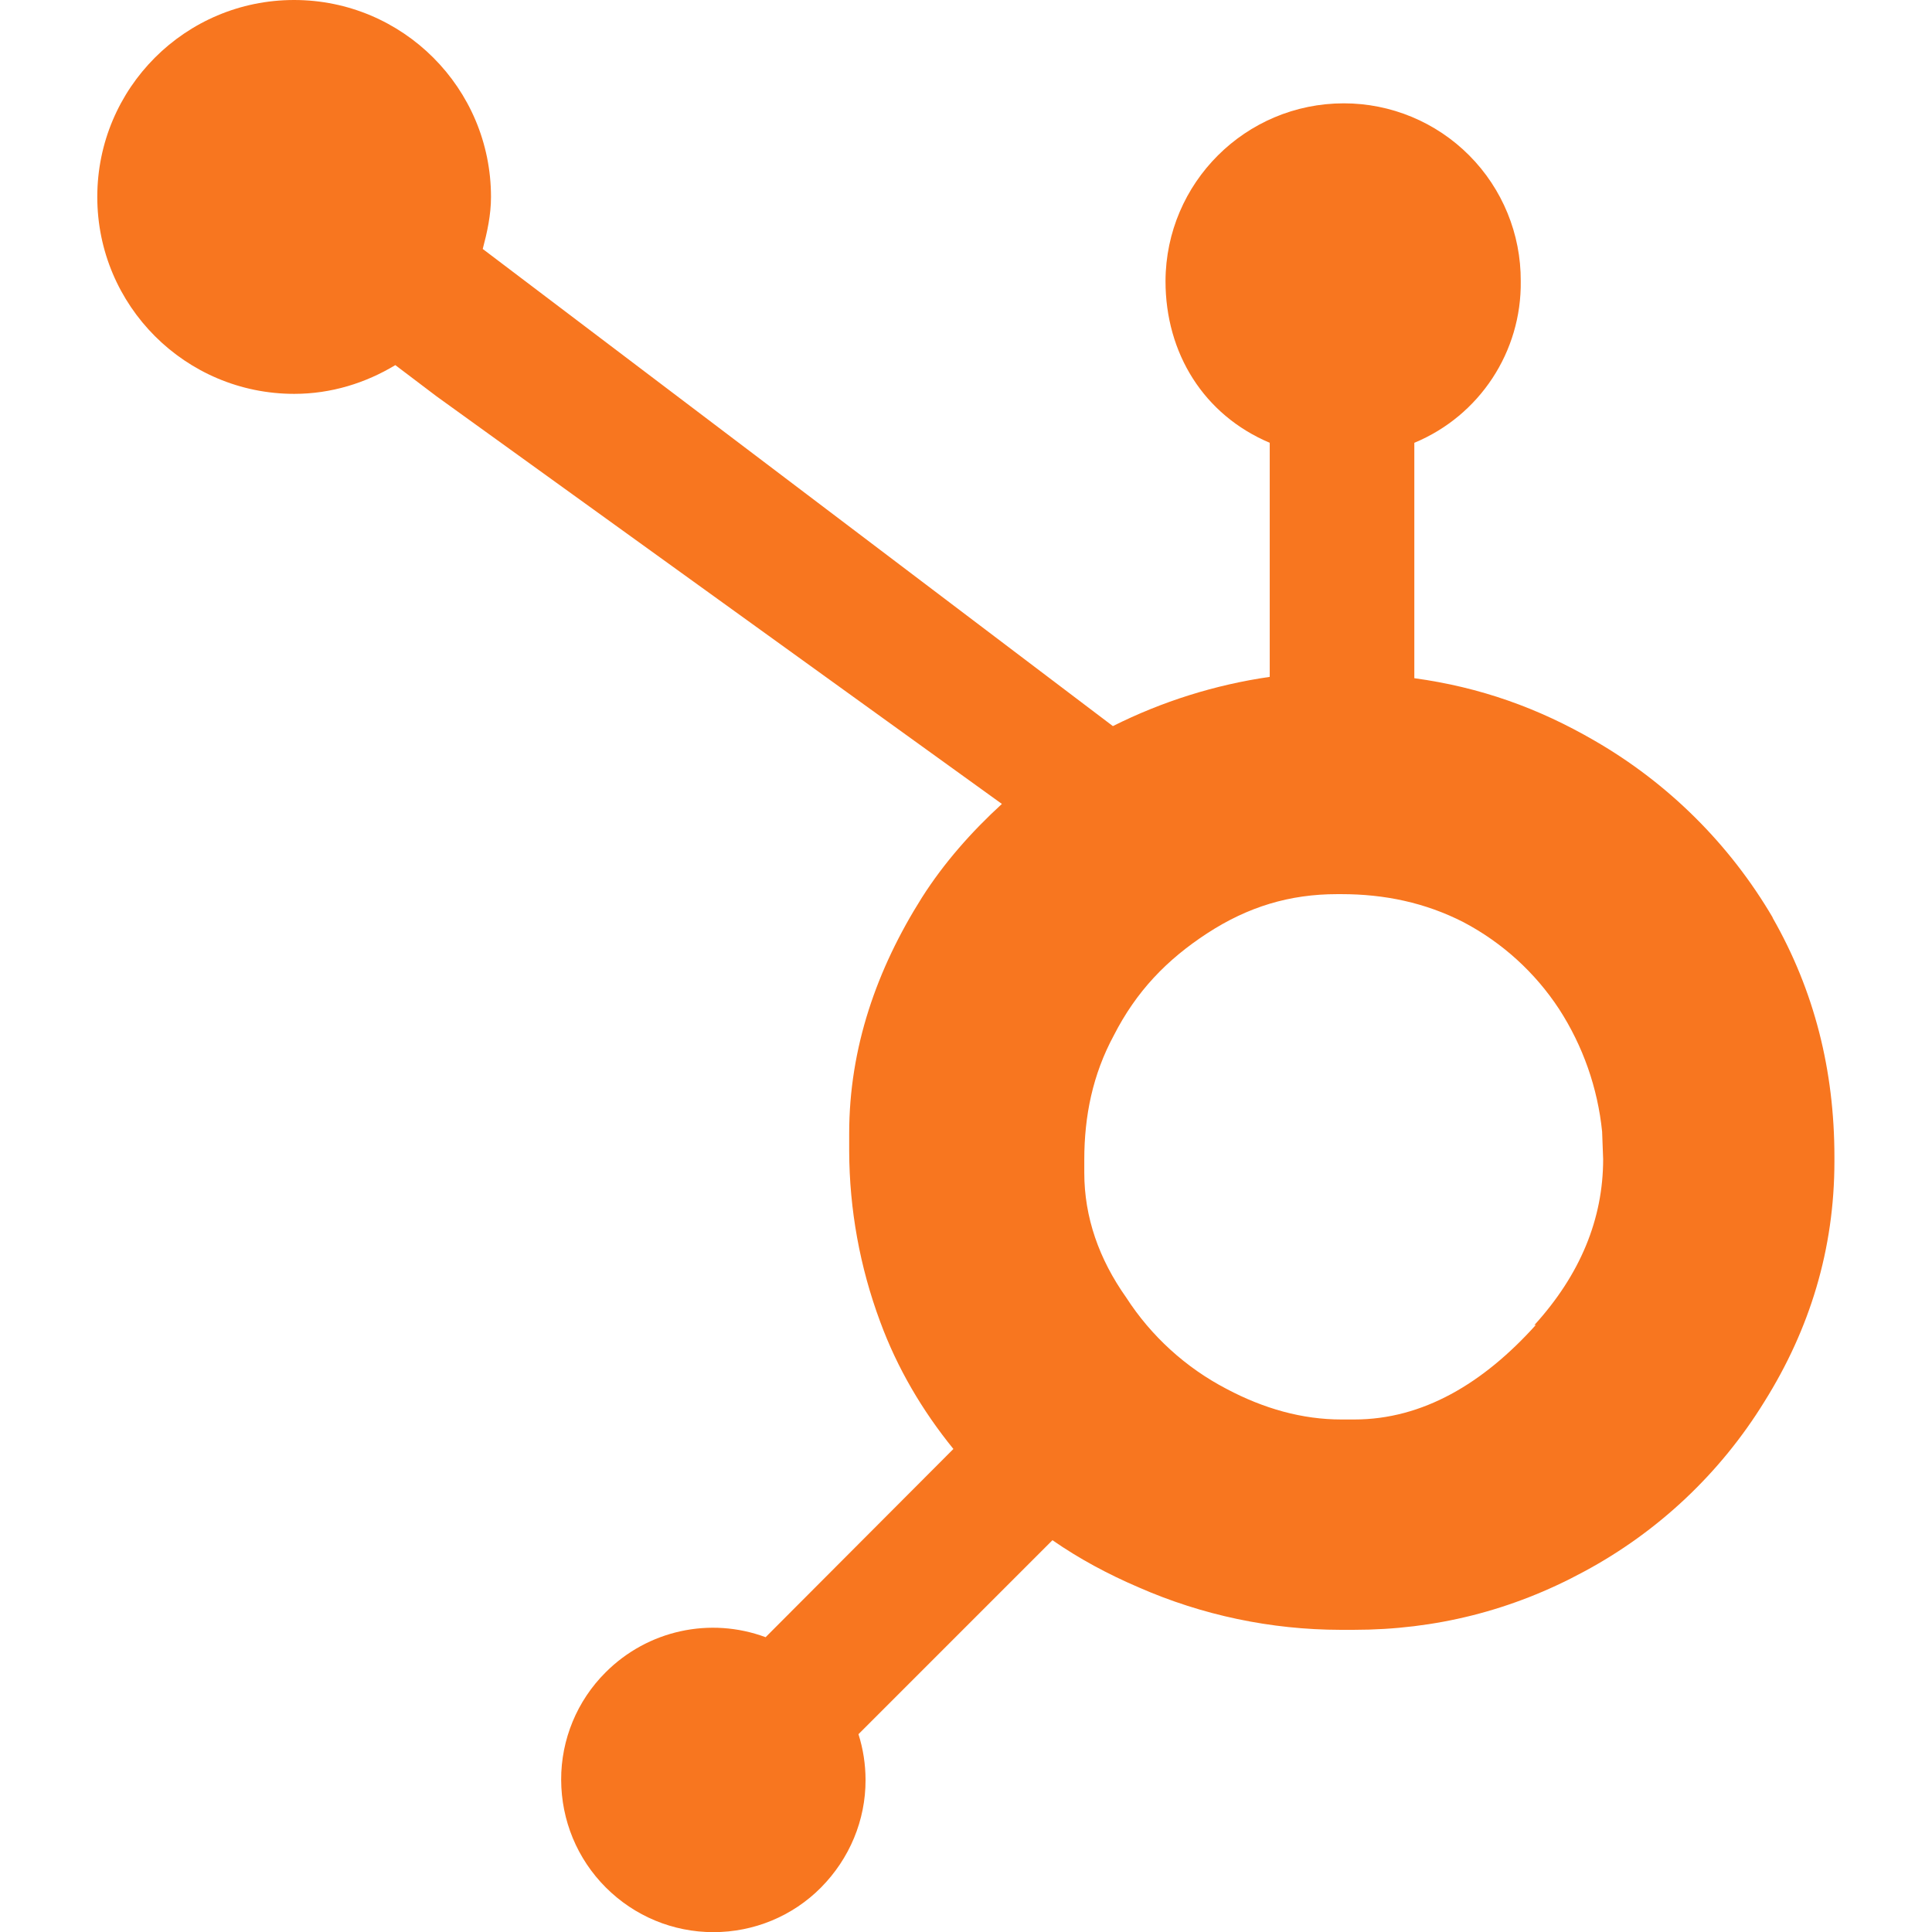
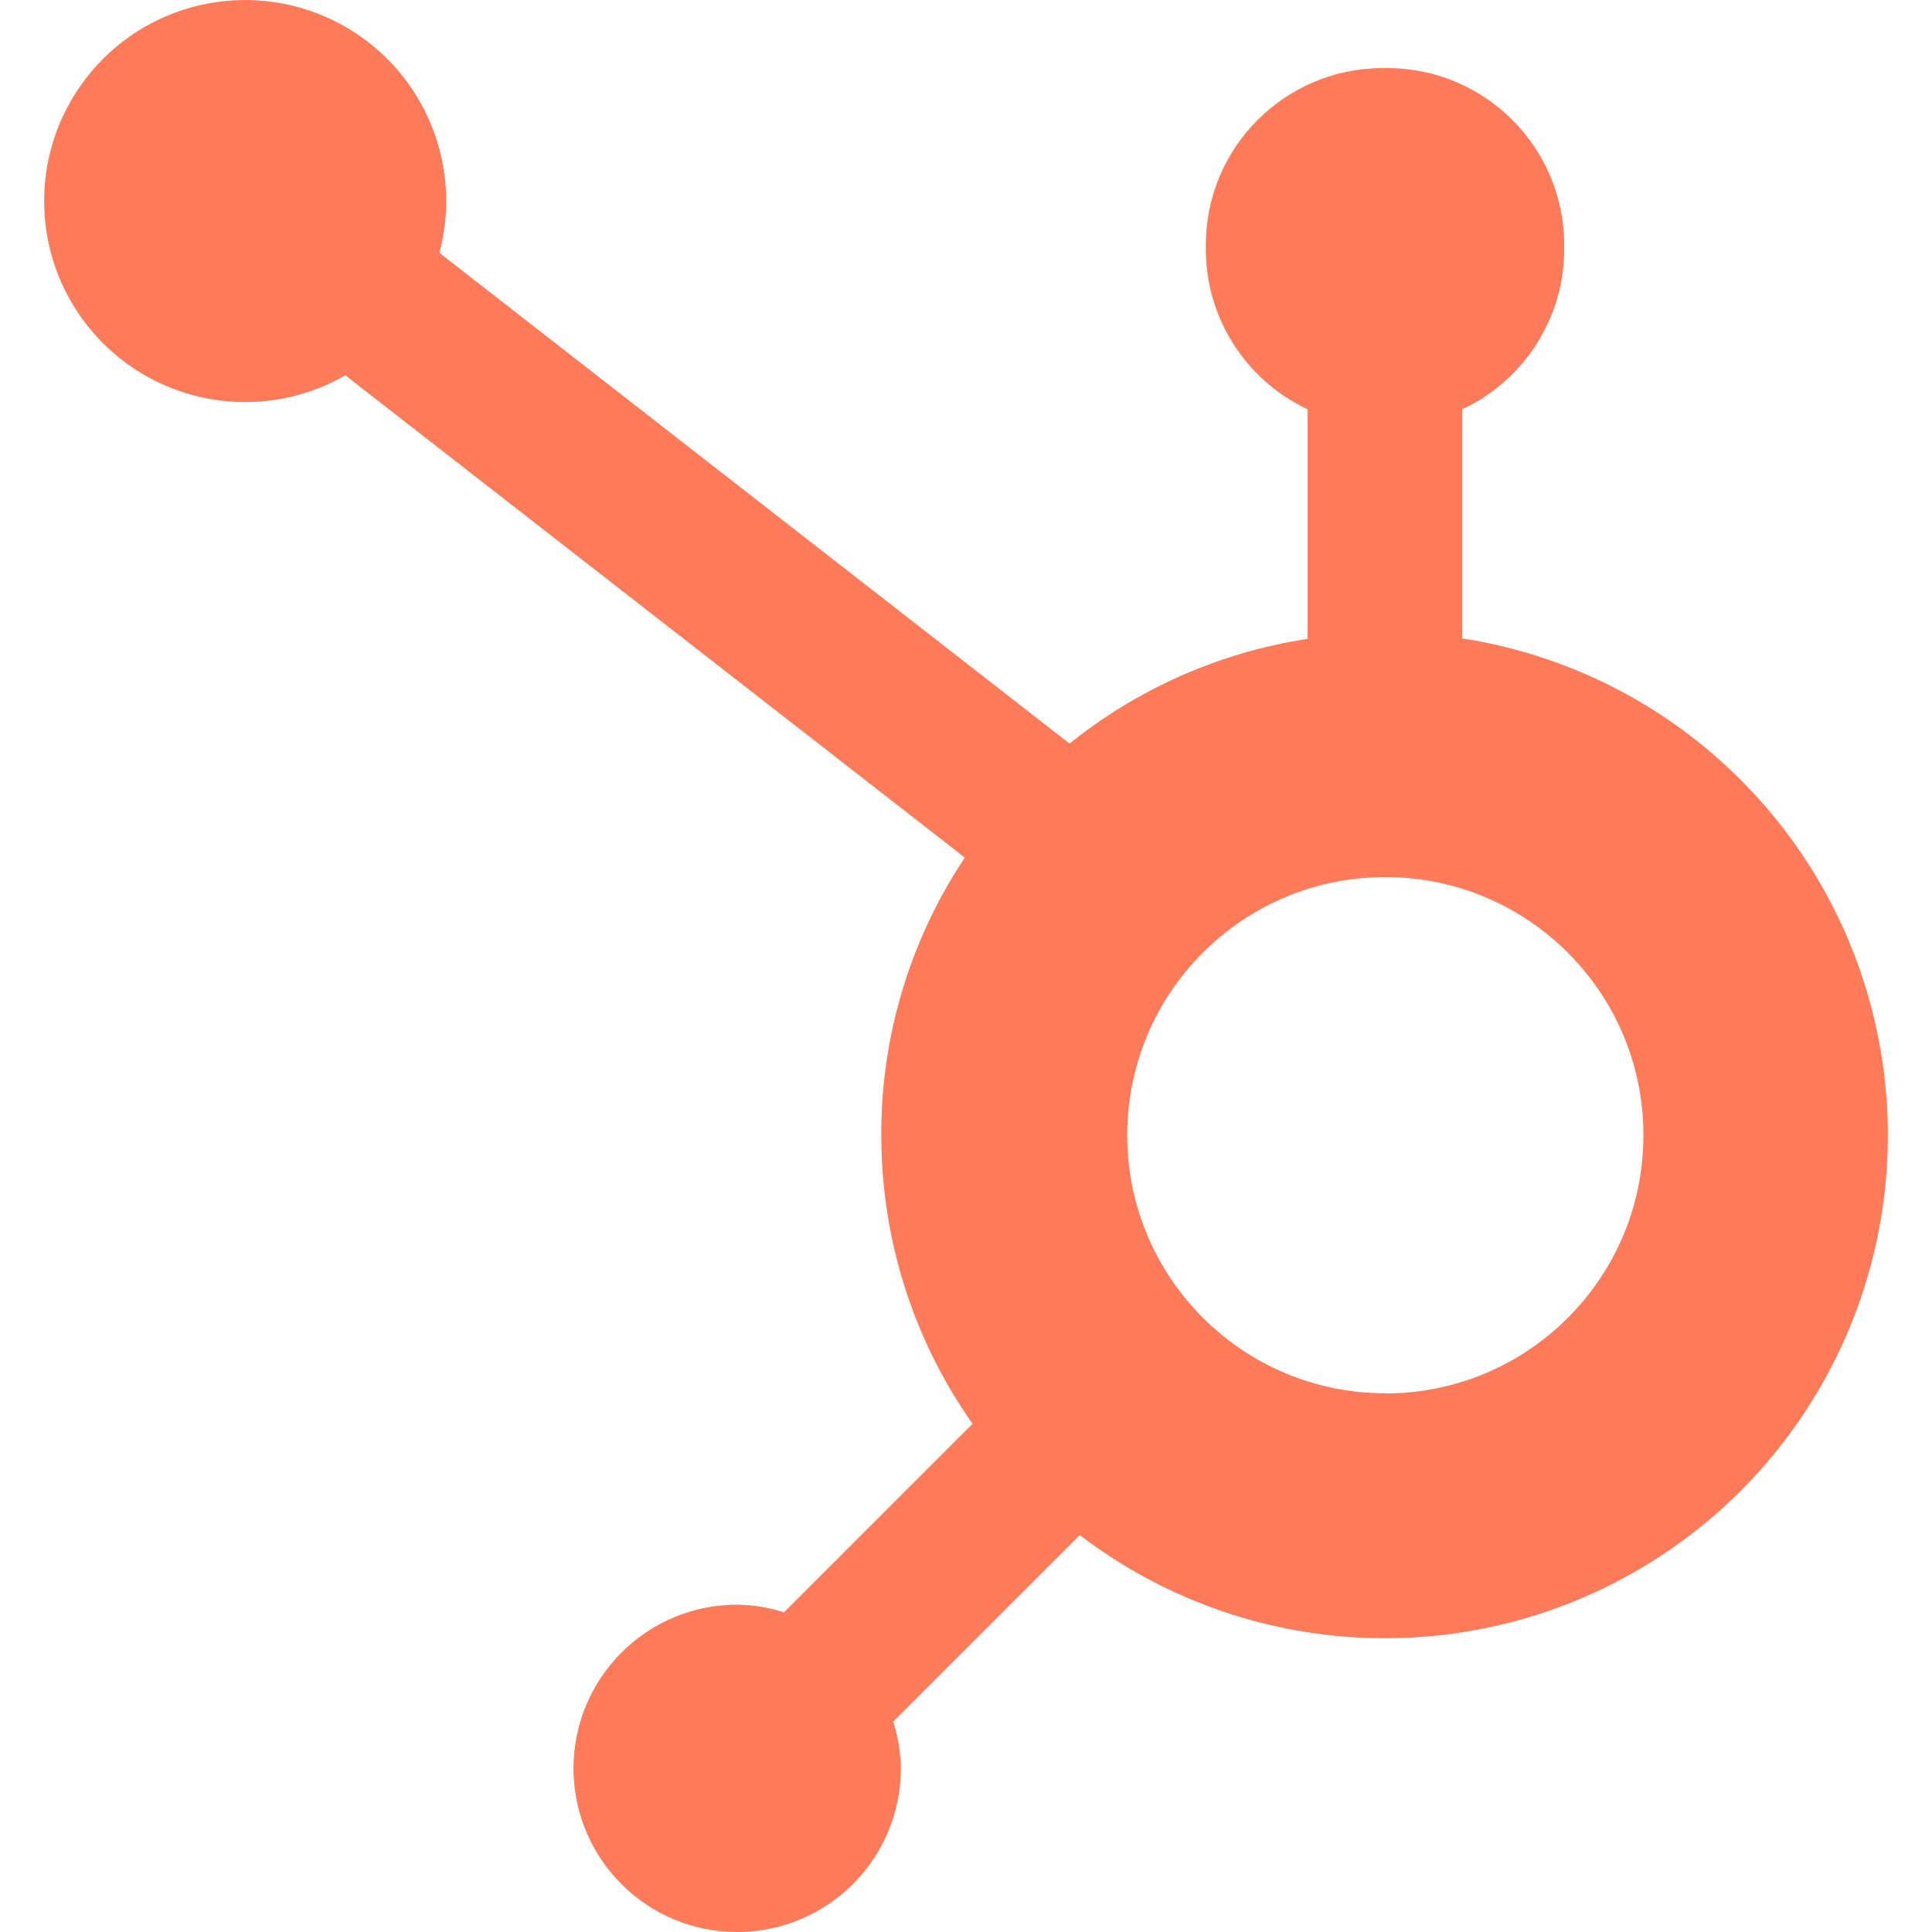
- <svg xmlns="http://www.w3.org/2000/svg" width="64" height="64" viewBox="0 0 13.107 13.099" preserveAspectRatio="xMidYMid">
-   <path d="M12.027 6.222a3.33 3.33 0 0 0-1.209-1.201c-.382-.222-.777-.363-1.223-.424V3a1.17 1.17 0 0 0 .722-1.097 1.2 1.2 0 0 0-1.2-1.206 1.21 1.21 0 0 0-1.21 1.206c0 .49.26.908.707 1.097v1.588a3.49 3.49 0 0 0-1.064.334L3.275 1.685c.03-.113.056-.23.056-.353 0-.738-.598-1.336-1.336-1.336S.66.594.66 1.332s.598 1.336 1.336 1.336c.252 0 .485-.074.686-.195l.28.212L6.797 5.45c-.203.186-.392.398-.543.636-.306.485-.493 1.018-.493 1.6v.12a3.35 3.35 0 0 0 .21 1.156c.116.316.286.604.497.864l-1.274 1.277c-.377-.14-.8-.047-1.085.238-.194.193-.303.456-.302.73s.108.535.303.73.456.303.73.303.537-.108.73-.303.303-.456.302-.73a1.03 1.03 0 0 0-.048-.31l1.316-1.316c.18.125.375.23.585.32a3.42 3.42 0 0 0 1.369.288h.09c.552 0 1.073-.13 1.562-.395a3.23 3.23 0 0 0 1.224-1.153c.307-.49.475-1.033.475-1.63v-.03c0-.587-.136-1.128-.42-1.624zM10.42 8.984c-.357.397-.768.642-1.232.642H9.1c-.265 0-.525-.073-.778-.207a1.8 1.8 0 0 1-.682-.621c-.184-.26-.284-.544-.284-.845v-.09c0-.296.057-.577.2-.842.153-.3.36-.515.635-.694s.558-.265.88-.265h.03c.29 0 .567.057.827.19a1.75 1.75 0 0 1 .65.591 1.88 1.88 0 0 1 .291.83l.007.187c0 .407-.156.784-.467 1.126z" fill="#f8761f" />
+ <svg xmlns="http://www.w3.org/2000/svg" version="1.1" x="0" y="0" width="300" height="300" viewBox="0, 0, 300, 300">
+   <g id="Background">
+     <rect x="0" y="0" width="300" height="300" fill="#000000" fill-opacity="0" />
+   </g>
+   <g id="Layer_1">
+     <path d="M227.063,99.125 L227.063,63.547 C236.668,59.05 242.828,49.427 242.889,38.821 L242.889,37.983 C242.847,22.865 230.605,10.617 215.487,10.569 L214.649,10.569 C199.531,10.61 187.283,22.852 187.235,37.971 L187.235,38.808 C187.282,49.353 193.365,58.939 202.886,63.472 L203.048,63.547 L203.048,99.2 C189.446,101.278 176.638,106.929 165.934,115.576 L166.084,115.463 L68.227,39.258 C72.065,24.863 65.196,9.763 51.823,3.197 C38.45,-3.368 22.301,0.431 13.259,12.271 C4.217,24.111 4.802,40.691 14.656,51.864 C24.511,63.037 40.887,65.689 53.764,58.197 L53.614,58.272 L149.82,133.164 C141.314,145.917 136.797,160.913 136.844,176.242 C136.844,193.031 142.157,208.594 151.183,221.32 L151.02,221.082 L121.743,250.359 C119.4,249.603 116.955,249.202 114.493,249.172 L114.468,249.172 C100.432,249.172 89.054,260.55 89.054,274.586 C89.054,288.622 100.432,300 114.468,300 C128.504,300 139.882,288.622 139.882,274.586 C139.852,272.058 139.435,269.549 138.644,267.148 L138.694,267.323 L167.659,238.359 C193.519,258.105 228.912,259.748 256.49,242.482 C284.068,225.217 298.052,192.662 291.587,160.774 C285.122,128.886 259.562,104.348 227.438,99.187 L226.988,99.125 z M215.012,216.345 C192.891,216.289 174.997,198.322 175.034,176.201 C175.071,154.079 193.024,136.171 215.145,136.19 C237.266,136.208 255.189,154.146 255.189,176.267 L255.189,176.292 C255.189,198.426 237.246,216.37 215.112,216.37 z" fill="#FF7A59" />
+   </g>
</svg>
